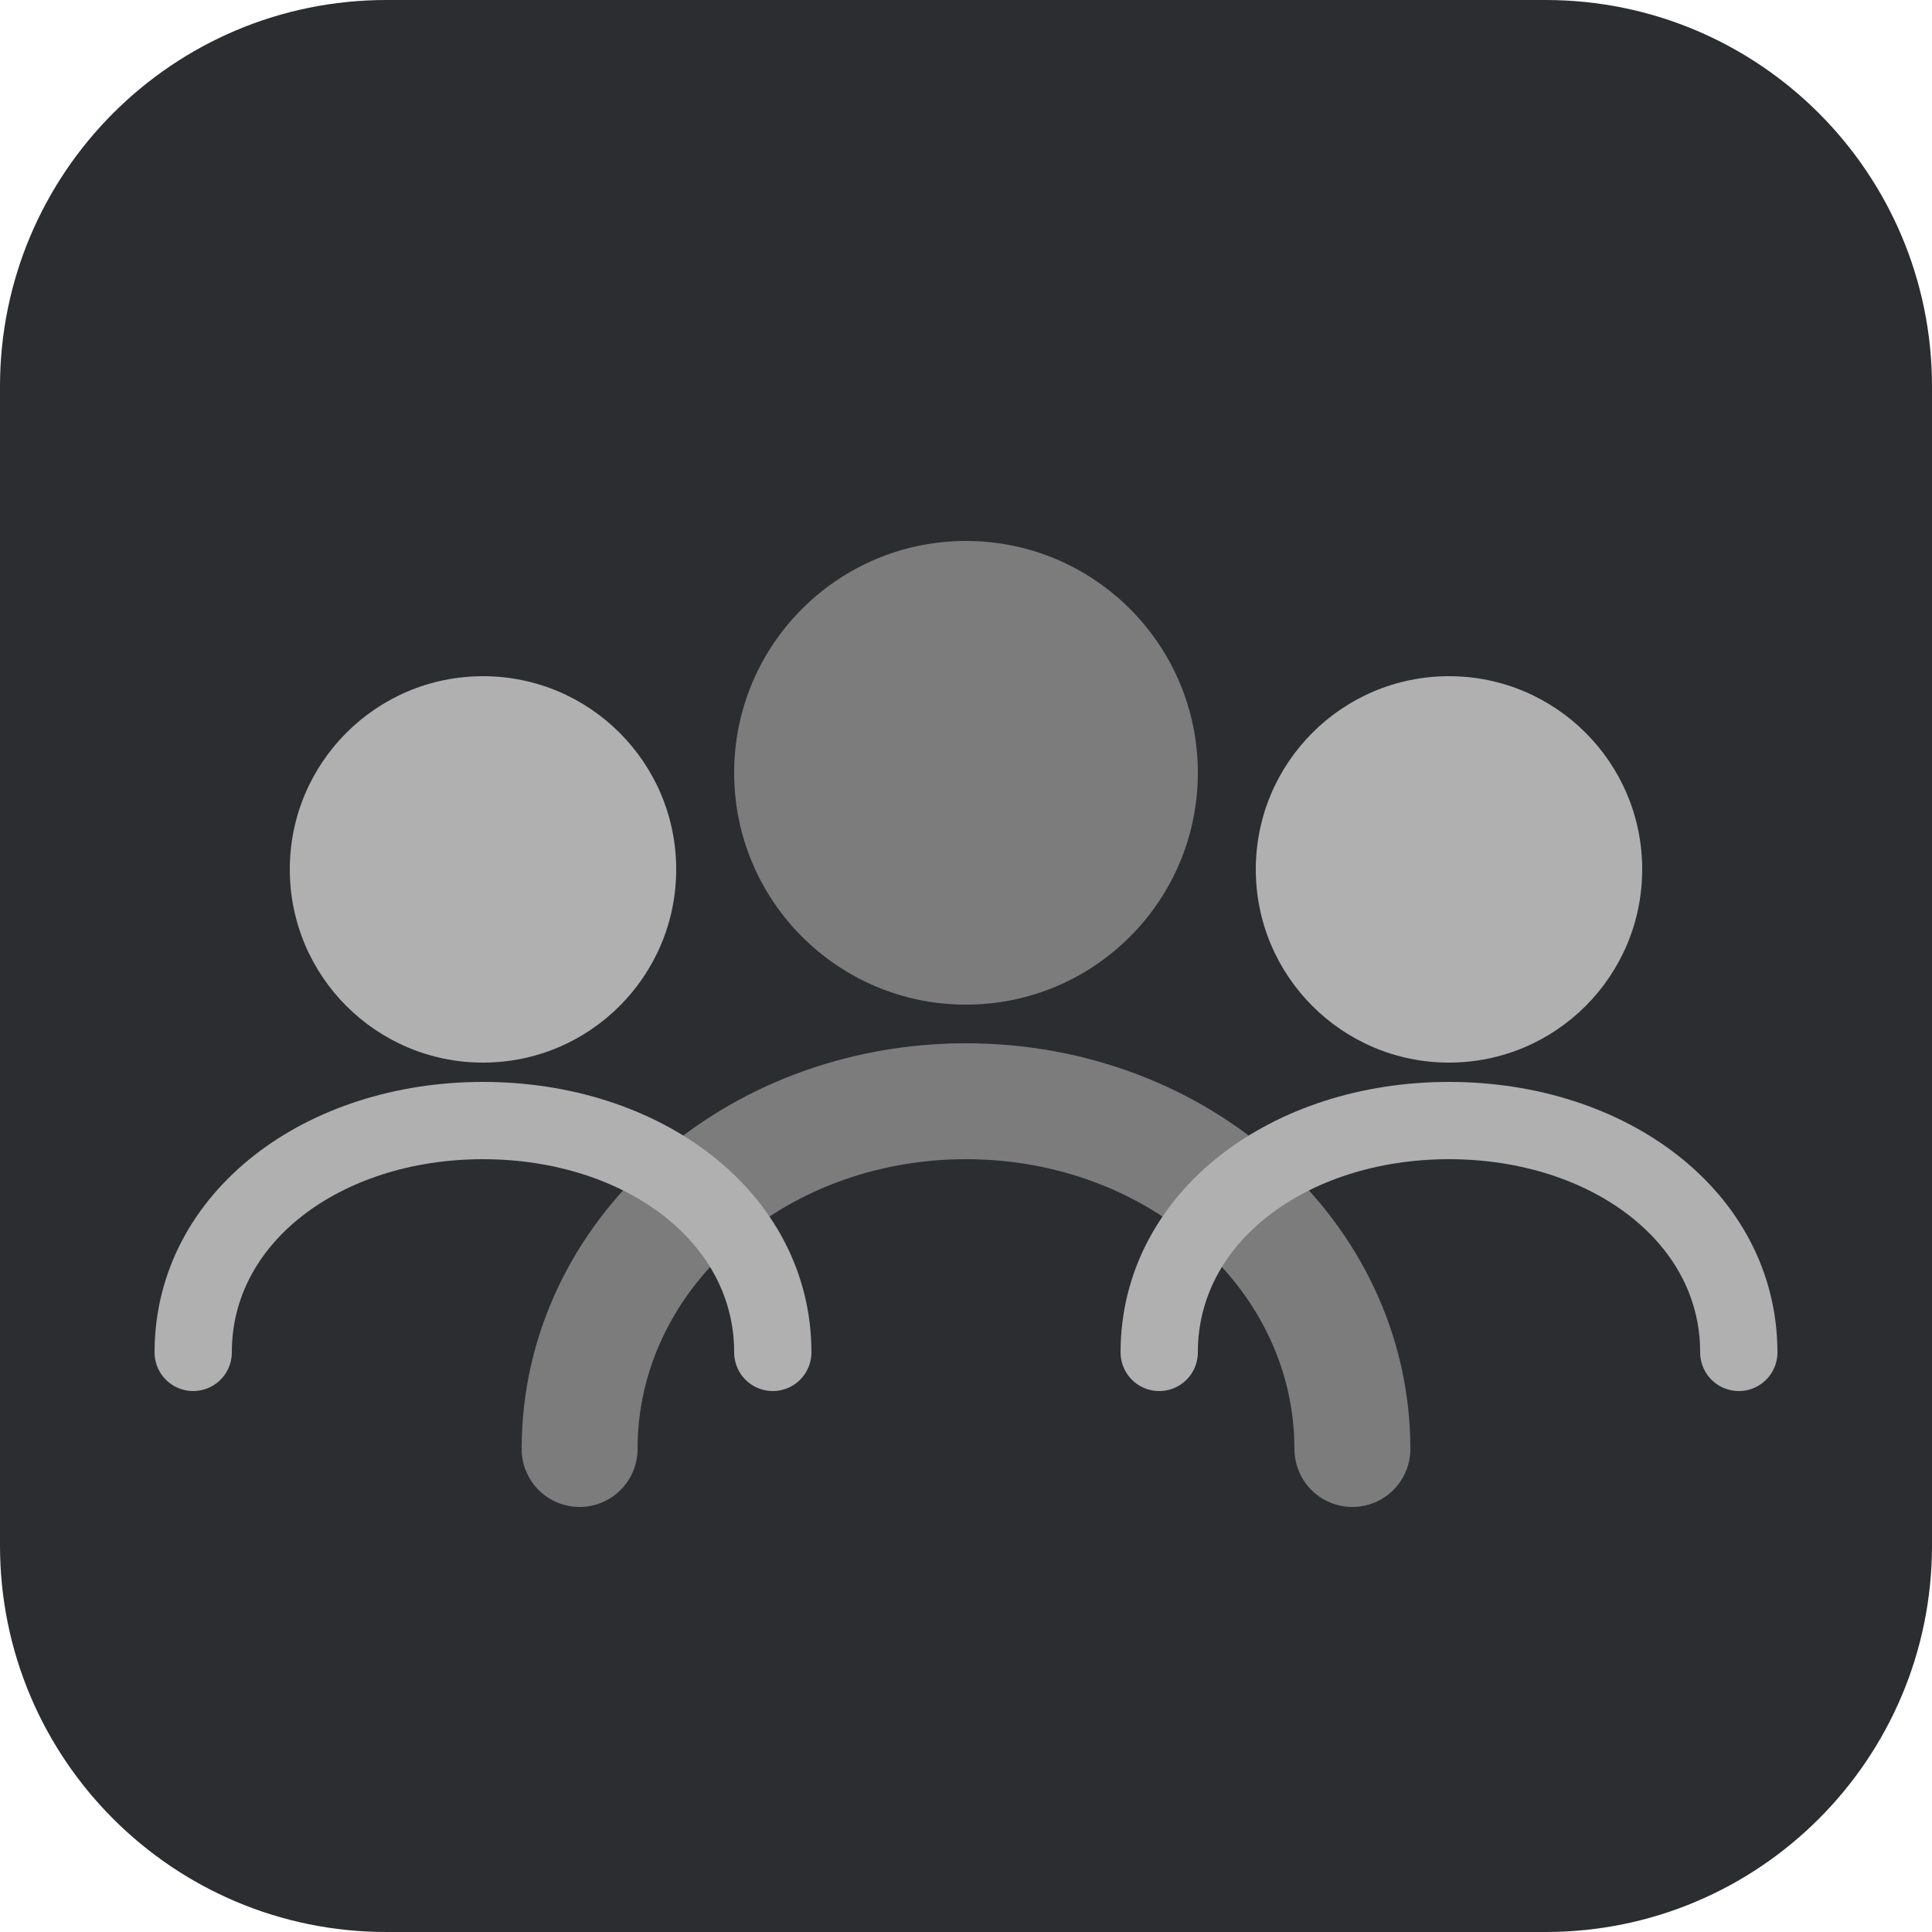
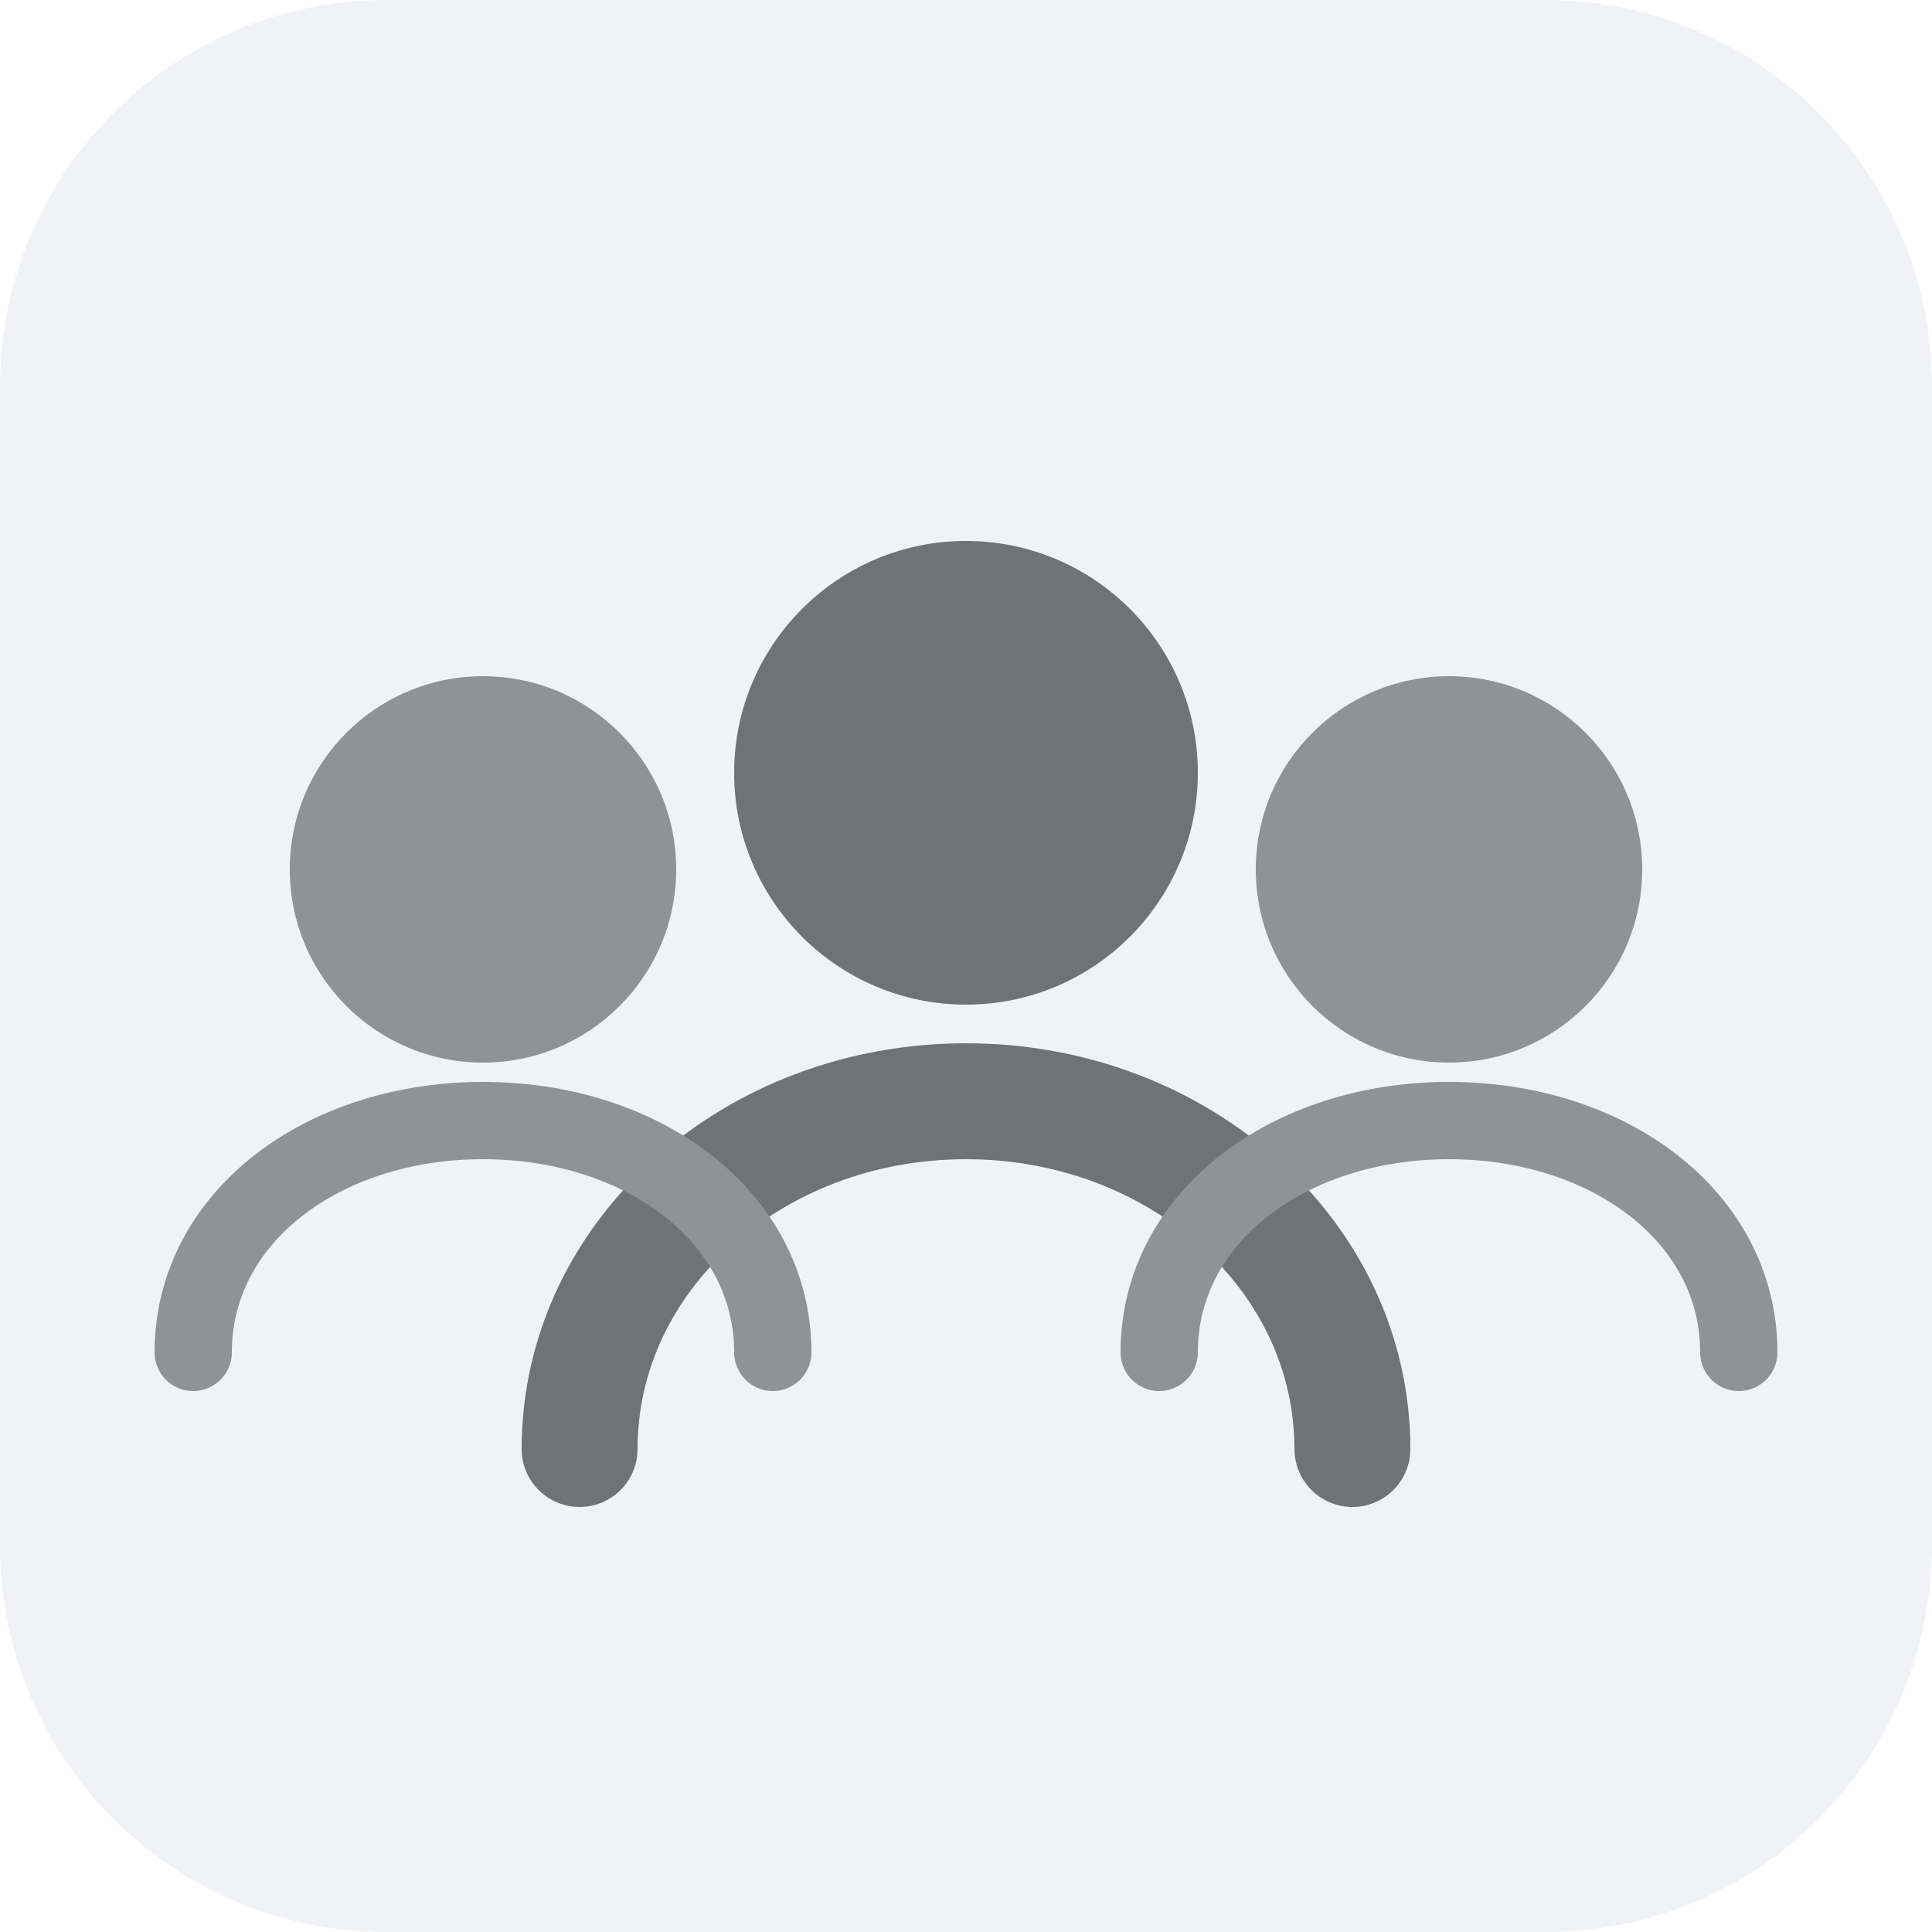
<svg xmlns="http://www.w3.org/2000/svg" width="100" height="100" viewBox="0 0 100 100" fill="none">
-   <rect width="100" height="100" rx="20" fill="#2B2D30" />
-   <circle cx="50" cy="40" r="12" fill="#7C7C7C" />
-   <path d="M30 75C30 65 38.954 57 50 57C61.046 57 70 65 70 75" stroke="#7C7C7C" stroke-width="6" stroke-linecap="round" />
-   <circle cx="25" cy="45" r="10" fill="#B0B0B0" />
-   <path d="M10 70C10 63 16.716 58 25 58C33.284 58 40 63 40 70" stroke="#B0B0B0" stroke-width="4" stroke-linecap="round" />
-   <circle cx="75" cy="45" r="10" fill="#B0B0B0" />
-   <path d="M60 70C60 63 66.716 58 75 58C83.284 58 90 63 90 70" stroke="#B0B0B0" stroke-width="4" stroke-linecap="round" />
+   <rect width="100" height="100" rx="20" fill="#F0F2F5" />
+   <circle cx="50" cy="40" r="12" fill="#717273" />
+   <path d="M30 75C30 65 38.954 57 50 57C61.046 57 70 65 70 75" stroke="#717273" stroke-width="6" stroke-linecap="round" />
+   <circle cx="25" cy="45" r="10" fill="#919294" />
+   <path d="M10 70C10 63 16.716 58 25 58C33.284 58 40 63 40 70" stroke="#919294" stroke-width="4" stroke-linecap="round" />
+   <circle cx="75" cy="45" r="10" fill="#919294" />
+   <path d="M60 70C60 63 66.716 58 75 58C83.284 58 90 63 90 70" stroke="#919294" stroke-width="4" stroke-linecap="round" />
</svg>
